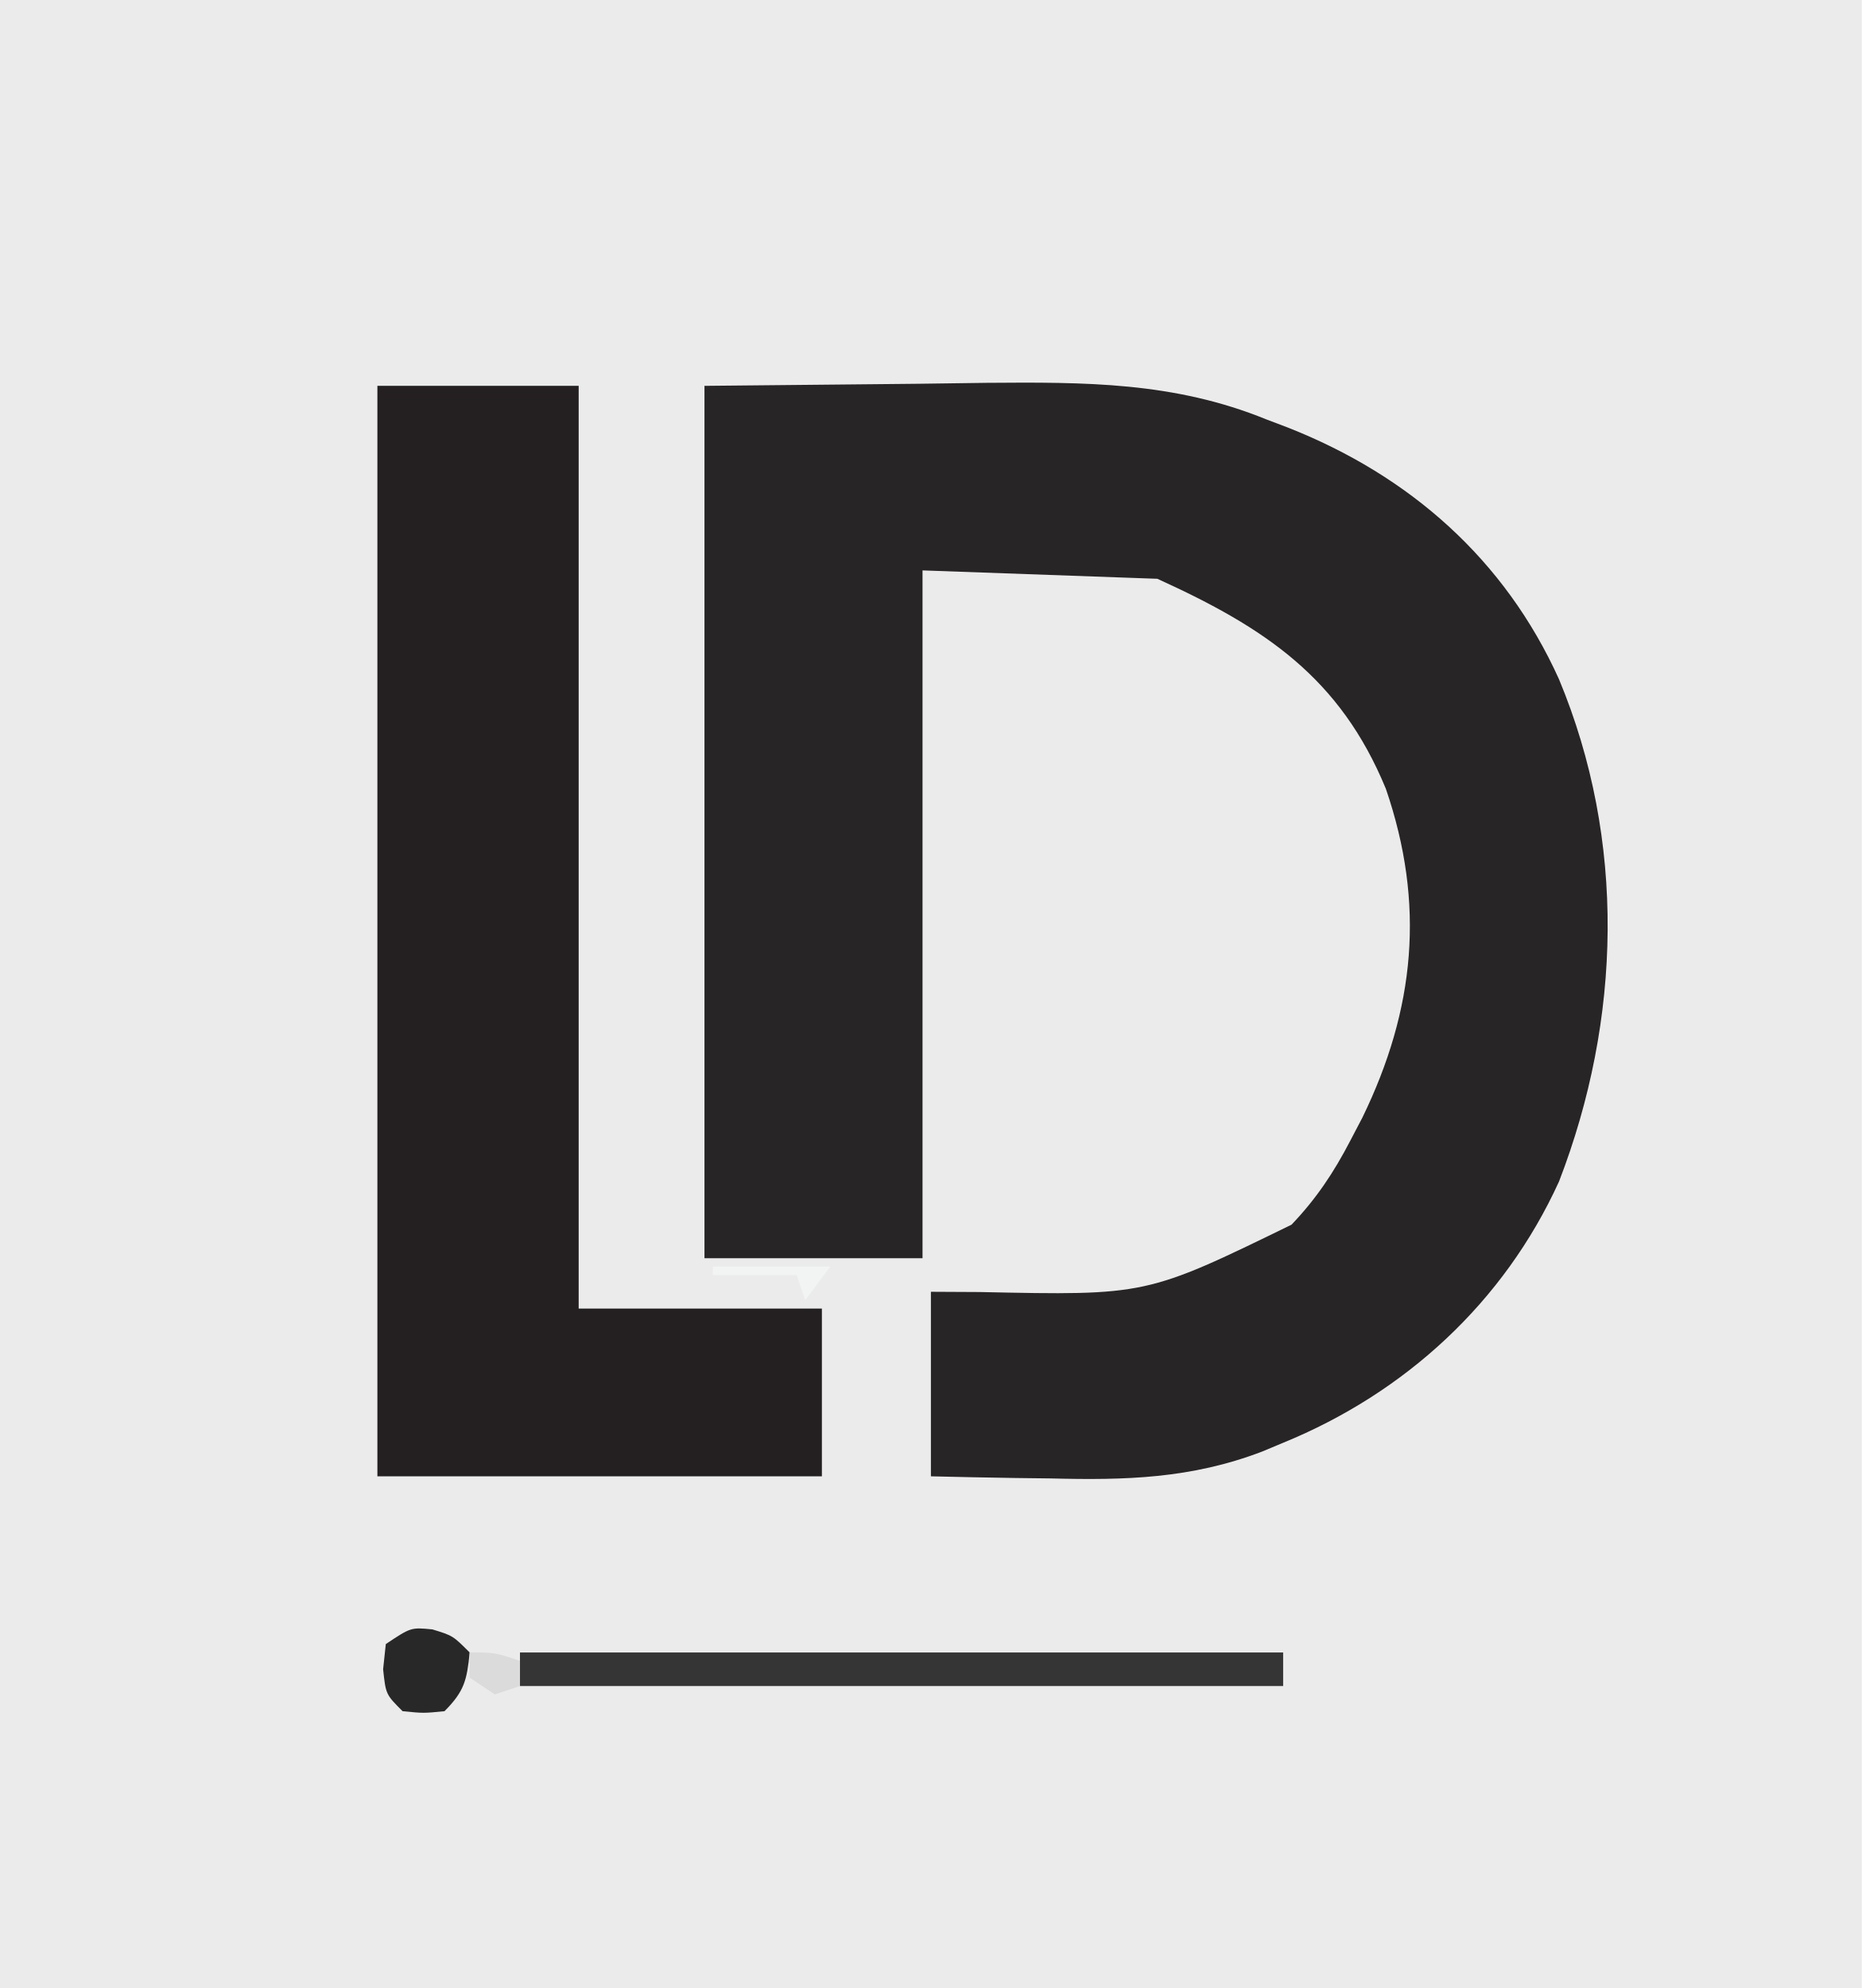
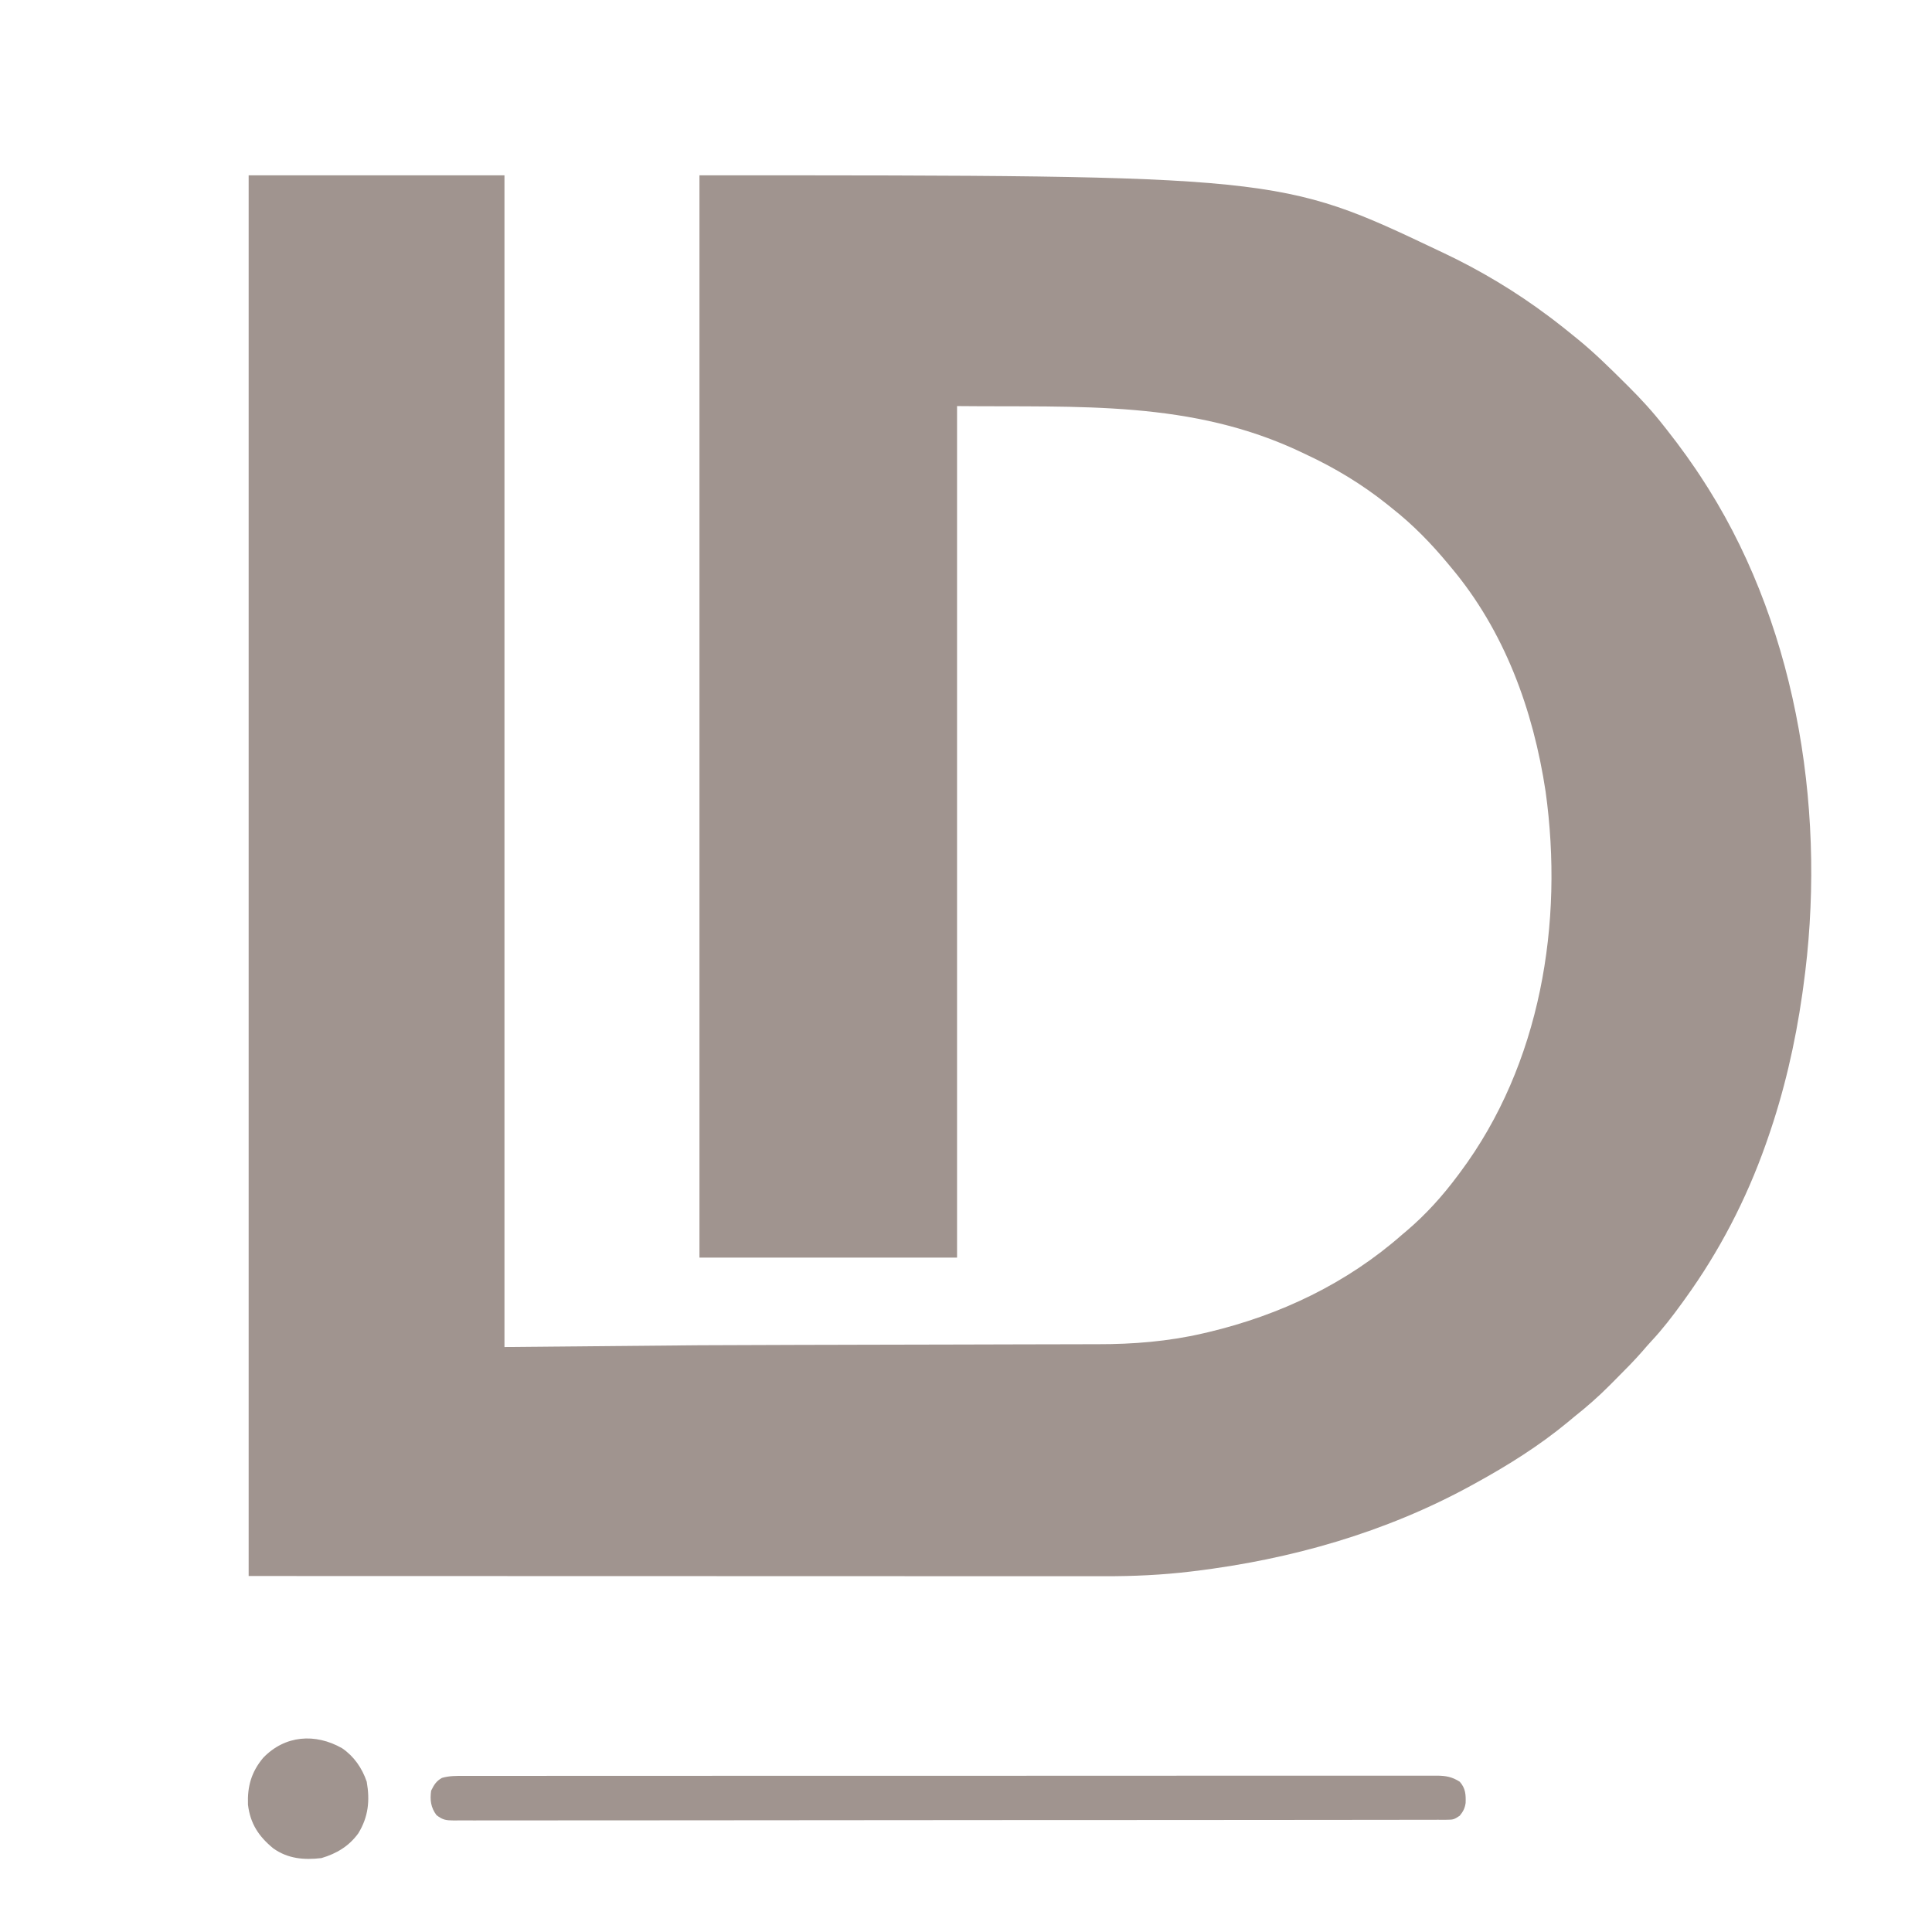
- <svg xmlns="http://www.w3.org/2000/svg" version="1.1" width="222" height="237">
-   <path d="M0 0 C73.26 0 146.52 0 222 0 C222 78.21 222 156.42 222 237 C148.74 237 75.48 237 0 237 C0 158.79 0 80.58 0 0 Z " fill="#EBEBEB" transform="translate(0,0)" />
-   <path d="M0 0 C8.46 -0.08 16.91 -0.16 25.62 -0.25 C28.26 -0.29 30.9 -0.32 33.62 -0.36 C45.36 -0.45 55.98 -0.49 67 4 C68.27 4.48 68.27 4.48 69.56 4.97 C84.1 10.7 95.44 20.7 101.89 34.97 C109.9 54.19 109.35 75.54 101.9 94.84 C95.34 109.25 83.52 120.07 69 126 C67.76 126.52 67.76 126.52 66.49 127.05 C58.03 130.28 50.21 130.48 41.25 130.25 C39.86 130.23 38.47 130.21 37.08 130.2 C33.72 130.15 30.36 130.08 27 130 C27 122.74 27 115.48 27 108 C28.93 108.01 30.86 108.02 32.85 108.03 C52.68 108.45 52.68 108.45 70 100 C72.95 96.91 75.03 93.79 77 90 C77.48 89.09 77.96 88.17 78.45 87.23 C84.74 74.31 85.96 61.77 81.25 48.04 C75.79 34.79 66.83 28.83 54 23 C40.14 22.5 40.14 22.5 26 22 C26 49.06 26 76.12 26 104 C17.42 104 8.84 104 0 104 C0 69.68 0 35.36 0 0 Z " fill="#282526" transform="translate(84,46)" />
-   <path d="M0 0 C7.92 0 15.84 0 24 0 C24 36.3 24 72.6 24 110 C33.57 110 43.14 110 53 110 C53 116.6 53 123.2 53 130 C35.51 130 18.02 130 0 130 C0 87.1 0 44.2 0 0 Z " fill="#242021" transform="translate(45,46)" />
-   <path d="M0 0 C30.03 0 60.06 0 91 0 C91 1.32 91 2.64 91 4 C60.97 4 30.94 4 0 4 C0 2.68 0 1.36 0 0 Z " fill="#353535" transform="translate(62,197)" />
-   <path d="M0 0 C2.44 0.75 2.44 0.75 4.44 2.75 C4.11 6.05 3.81 7.37 1.44 9.75 C-1.06 10 -1.06 10 -3.56 9.75 C-5.56 7.75 -5.56 7.75 -5.88 4.75 C-5.77 3.76 -5.67 2.77 -5.56 1.75 C-2.56 -0.25 -2.56 -0.25 0 0 Z " fill="#282828" transform="translate(51.5625,194.25)" />
-   <path d="M0 0 C4.62 0 9.24 0 14 0 C12.52 1.98 12.52 1.98 11 4 C10.67 3.01 10.34 2.02 10 1 C6.7 1 3.4 1 0 1 C0 0.67 0 0.34 0 0 Z " fill="#F2F4F4" transform="translate(85,151)" />
-   <path d="M0 0 C3 0 3 0 6 1 C6 1.99 6 2.98 6 4 C5.01 4.33 4.02 4.66 3 5 C2.01 4.34 1.02 3.68 0 3 C0 2.01 0 1.02 0 0 Z " fill="#DBDBDB" transform="translate(56,197)" />
+ <svg xmlns="http://www.w3.org/2000/svg" version="1.1" width="1080" height="1080">
+   <path d="M0 0 C47.19 0 94.38 0 143 0 C143 216.15 143 432.3 143 655 C178.97 654.67 214.94 654.34 252 654 C289.36 653.83 289.36 653.83 307.76 653.8 C315.38 653.79 323 653.77 330.62 653.75 C331.96 653.74 333.3 653.74 334.64 653.74 C335.3 653.73 335.96 653.73 336.65 653.73 C337.31 653.73 337.98 653.73 338.66 653.73 C339.33 653.72 340 653.72 340.68 653.72 C359.57 653.67 378.46 653.62 397.35 653.6 C408.8 653.58 420.25 653.55 431.71 653.51 C438.03 653.49 444.36 653.47 450.69 653.47 C456.56 653.47 462.44 653.45 468.31 653.43 C470.44 653.42 472.56 653.42 474.68 653.42 C494.32 653.45 514.01 651.88 533.19 647.44 C534.28 647.19 535.38 646.94 536.5 646.68 C576.8 637.06 613.84 619.44 645 592 C645.71 591.4 646.43 590.8 647.16 590.18 C658.13 580.87 667.44 570.52 676 559 C676.43 558.42 676.86 557.85 677.3 557.26 C722.23 496.97 735.23 417.89 725 344.46 C718.1 298.81 702.02 254.62 672 219 C671.51 218.41 671.02 217.82 670.52 217.22 C660.93 205.67 650.83 195.3 639 186 C638.04 185.22 637.07 184.44 636.08 183.64 C622.17 172.58 607.09 163.49 591 156 C589.98 155.51 589.98 155.51 588.95 155.02 C527.15 125.51 464.3 129.72 396 129 C396 286.08 396 443.16 396 605 C348.48 605 300.96 605 252 605 C252 405.35 252 205.7 252 0 C576.54 0 576.54 0 665 42 C665.79 42.37 666.59 42.74 667.4 43.13 C688.4 53.03 708.44 65.05 727 79 C727.9 79.68 727.9 79.68 728.83 80.37 C732.96 83.5 736.99 86.72 741 90 C741.81 90.66 741.81 90.66 742.64 91.33 C752.1 99.01 760.74 107.53 769.38 116.12 C769.93 116.68 770.49 117.23 771.07 117.8 C778.18 124.86 784.82 132.09 791 140 C791.58 140.73 792.16 141.46 792.75 142.21 C800.33 151.82 807.44 161.67 814 172 C814.7 173.1 815.4 174.19 816.12 175.32 C866.91 256.41 882.2 360.06 869 454 C868.74 455.86 868.74 455.86 868.48 457.76 C864.52 485.44 858.25 512.6 849 539 C848.53 540.33 848.53 540.33 848.06 541.69 C837.16 572.52 822.14 601.51 803 628 C802.47 628.73 801.95 629.46 801.41 630.21 C796.02 637.65 790.51 644.87 784.23 651.59 C782.42 653.55 780.68 655.54 778.94 657.57 C774.59 662.56 769.93 667.25 765.25 671.94 C763.76 673.43 762.28 674.92 760.8 676.42 C754.53 682.73 747.98 688.47 741 694 C739.79 695 738.59 696 737.38 697.01 C721.5 710.14 704.04 721.09 686 731 C684.69 731.72 684.69 731.72 683.35 732.46 C635.51 758.66 582.69 773.69 528.69 780.25 C528 780.33 527.32 780.42 526.61 780.5 C510.48 782.44 494.6 783.15 478.37 783.12 C476.31 783.12 474.24 783.12 472.18 783.12 C466.52 783.13 460.87 783.12 455.21 783.12 C449.01 783.11 442.81 783.11 436.61 783.11 C425.95 783.11 415.29 783.11 404.63 783.11 C389.35 783.1 374.07 783.1 358.79 783.09 C322.07 783.09 285.35 783.08 248.62 783.06 C125.56 783.03 125.56 783.03 0 783 C0 524.61 0 266.22 0 0 Z " fill="#A0948F" transform="translate(139,98)" />
+   <path d="M0 0 C0.95 -0 1.9 -0.01 2.88 -0.01 C6.08 -0.02 9.28 -0.01 12.48 -0.01 C14.79 -0.01 17.1 -0.01 19.41 -0.02 C25.77 -0.03 32.13 -0.03 38.49 -0.02 C44.64 -0.02 50.8 -0.03 56.95 -0.03 C71.09 -0.05 85.23 -0.05 99.37 -0.05 C110.28 -0.05 121.2 -0.05 132.12 -0.05 C133.69 -0.05 135.25 -0.05 136.82 -0.05 C139.18 -0.05 141.54 -0.06 143.91 -0.06 C165.87 -0.07 187.84 -0.07 209.8 -0.07 C211.04 -0.06 211.04 -0.06 212.31 -0.06 C216.51 -0.06 220.71 -0.06 224.91 -0.06 C225.74 -0.06 226.57 -0.06 227.43 -0.06 C229.12 -0.06 230.81 -0.06 232.49 -0.06 C258.73 -0.06 284.98 -0.06 311.22 -0.08 C340.69 -0.1 370.16 -0.11 399.64 -0.11 C402.78 -0.11 405.92 -0.11 409.06 -0.11 C410.22 -0.11 410.22 -0.11 411.4 -0.11 C423.09 -0.11 434.78 -0.11 446.46 -0.12 C459.75 -0.14 473.04 -0.14 486.33 -0.13 C493.11 -0.12 499.89 -0.12 506.68 -0.13 C512.88 -0.14 519.09 -0.14 525.29 -0.12 C527.54 -0.12 529.79 -0.12 532.04 -0.13 C535.09 -0.14 538.14 -0.13 541.19 -0.12 C542.07 -0.13 542.95 -0.13 543.86 -0.14 C548.87 -0.1 552.31 0.48 556.66 3.25 C559.9 6.93 560.11 10.39 559.95 15.1 C559.54 18.08 558.55 19.94 556.66 22.25 C553.62 24.28 553.06 24.5 549.66 24.51 C548.84 24.51 548.03 24.52 547.18 24.53 C545.84 24.52 545.84 24.52 544.46 24.51 C543.5 24.52 542.55 24.52 541.56 24.53 C538.32 24.54 535.08 24.53 531.84 24.53 C529.51 24.53 527.17 24.54 524.84 24.54 C519.08 24.56 513.32 24.56 507.56 24.56 C500.66 24.56 493.76 24.57 486.87 24.58 C471.77 24.61 456.68 24.62 441.59 24.62 C440.81 24.62 440.03 24.62 439.22 24.62 C438.44 24.62 437.66 24.62 436.85 24.62 C428.18 24.63 419.5 24.63 410.83 24.64 C384.65 24.66 358.46 24.67 332.28 24.68 C331.02 24.68 331.02 24.68 329.74 24.68 C326.34 24.68 322.95 24.68 319.55 24.68 C316.99 24.68 314.44 24.68 311.88 24.68 C311.04 24.68 310.19 24.68 309.32 24.68 C282.78 24.68 256.23 24.71 229.69 24.74 C199.89 24.78 170.08 24.81 140.28 24.81 C137.1 24.81 133.92 24.81 130.75 24.81 C129.97 24.81 129.18 24.81 128.38 24.81 C115.78 24.81 103.17 24.83 90.57 24.85 C77.91 24.87 65.25 24.88 52.59 24.86 C45.73 24.85 38.87 24.85 32.01 24.88 C25.73 24.9 19.45 24.9 13.18 24.87 C10.9 24.87 8.63 24.88 6.35 24.89 C3.27 24.91 0.19 24.9 -2.9 24.88 C-4.24 24.89 -4.24 24.89 -5.61 24.91 C-10.01 24.85 -11.79 24.68 -15.37 21.9 C-18.54 17.64 -19.05 13.45 -18.34 8.25 C-16.7 4.97 -15.52 2.91 -12.28 1.11 C-8.16 -0.09 -4.27 -0.02 0 0 Z " fill="#A0948F" transform="translate(259.3442,992.7455)" />
+   <path d="M0 0 C6.66 4.54 11.16 11.11 13.75 18.71 C15.6 29.24 14.67 38.34 9.06 47.53 C3.84 54.75 -3.12 58.89 -11.57 61.4 C-21.31 62.54 -30.31 61.79 -38.5 55.96 C-46.62 49.28 -51.36 42.17 -52.64 31.5 C-53 21.23 -50.75 13.27 -44.13 5.34 C-31.97 -7.31 -14.98 -8.54 0 0 Z " fill="#A0948F" transform="translate(191.2539,977.2852)" />
</svg>
